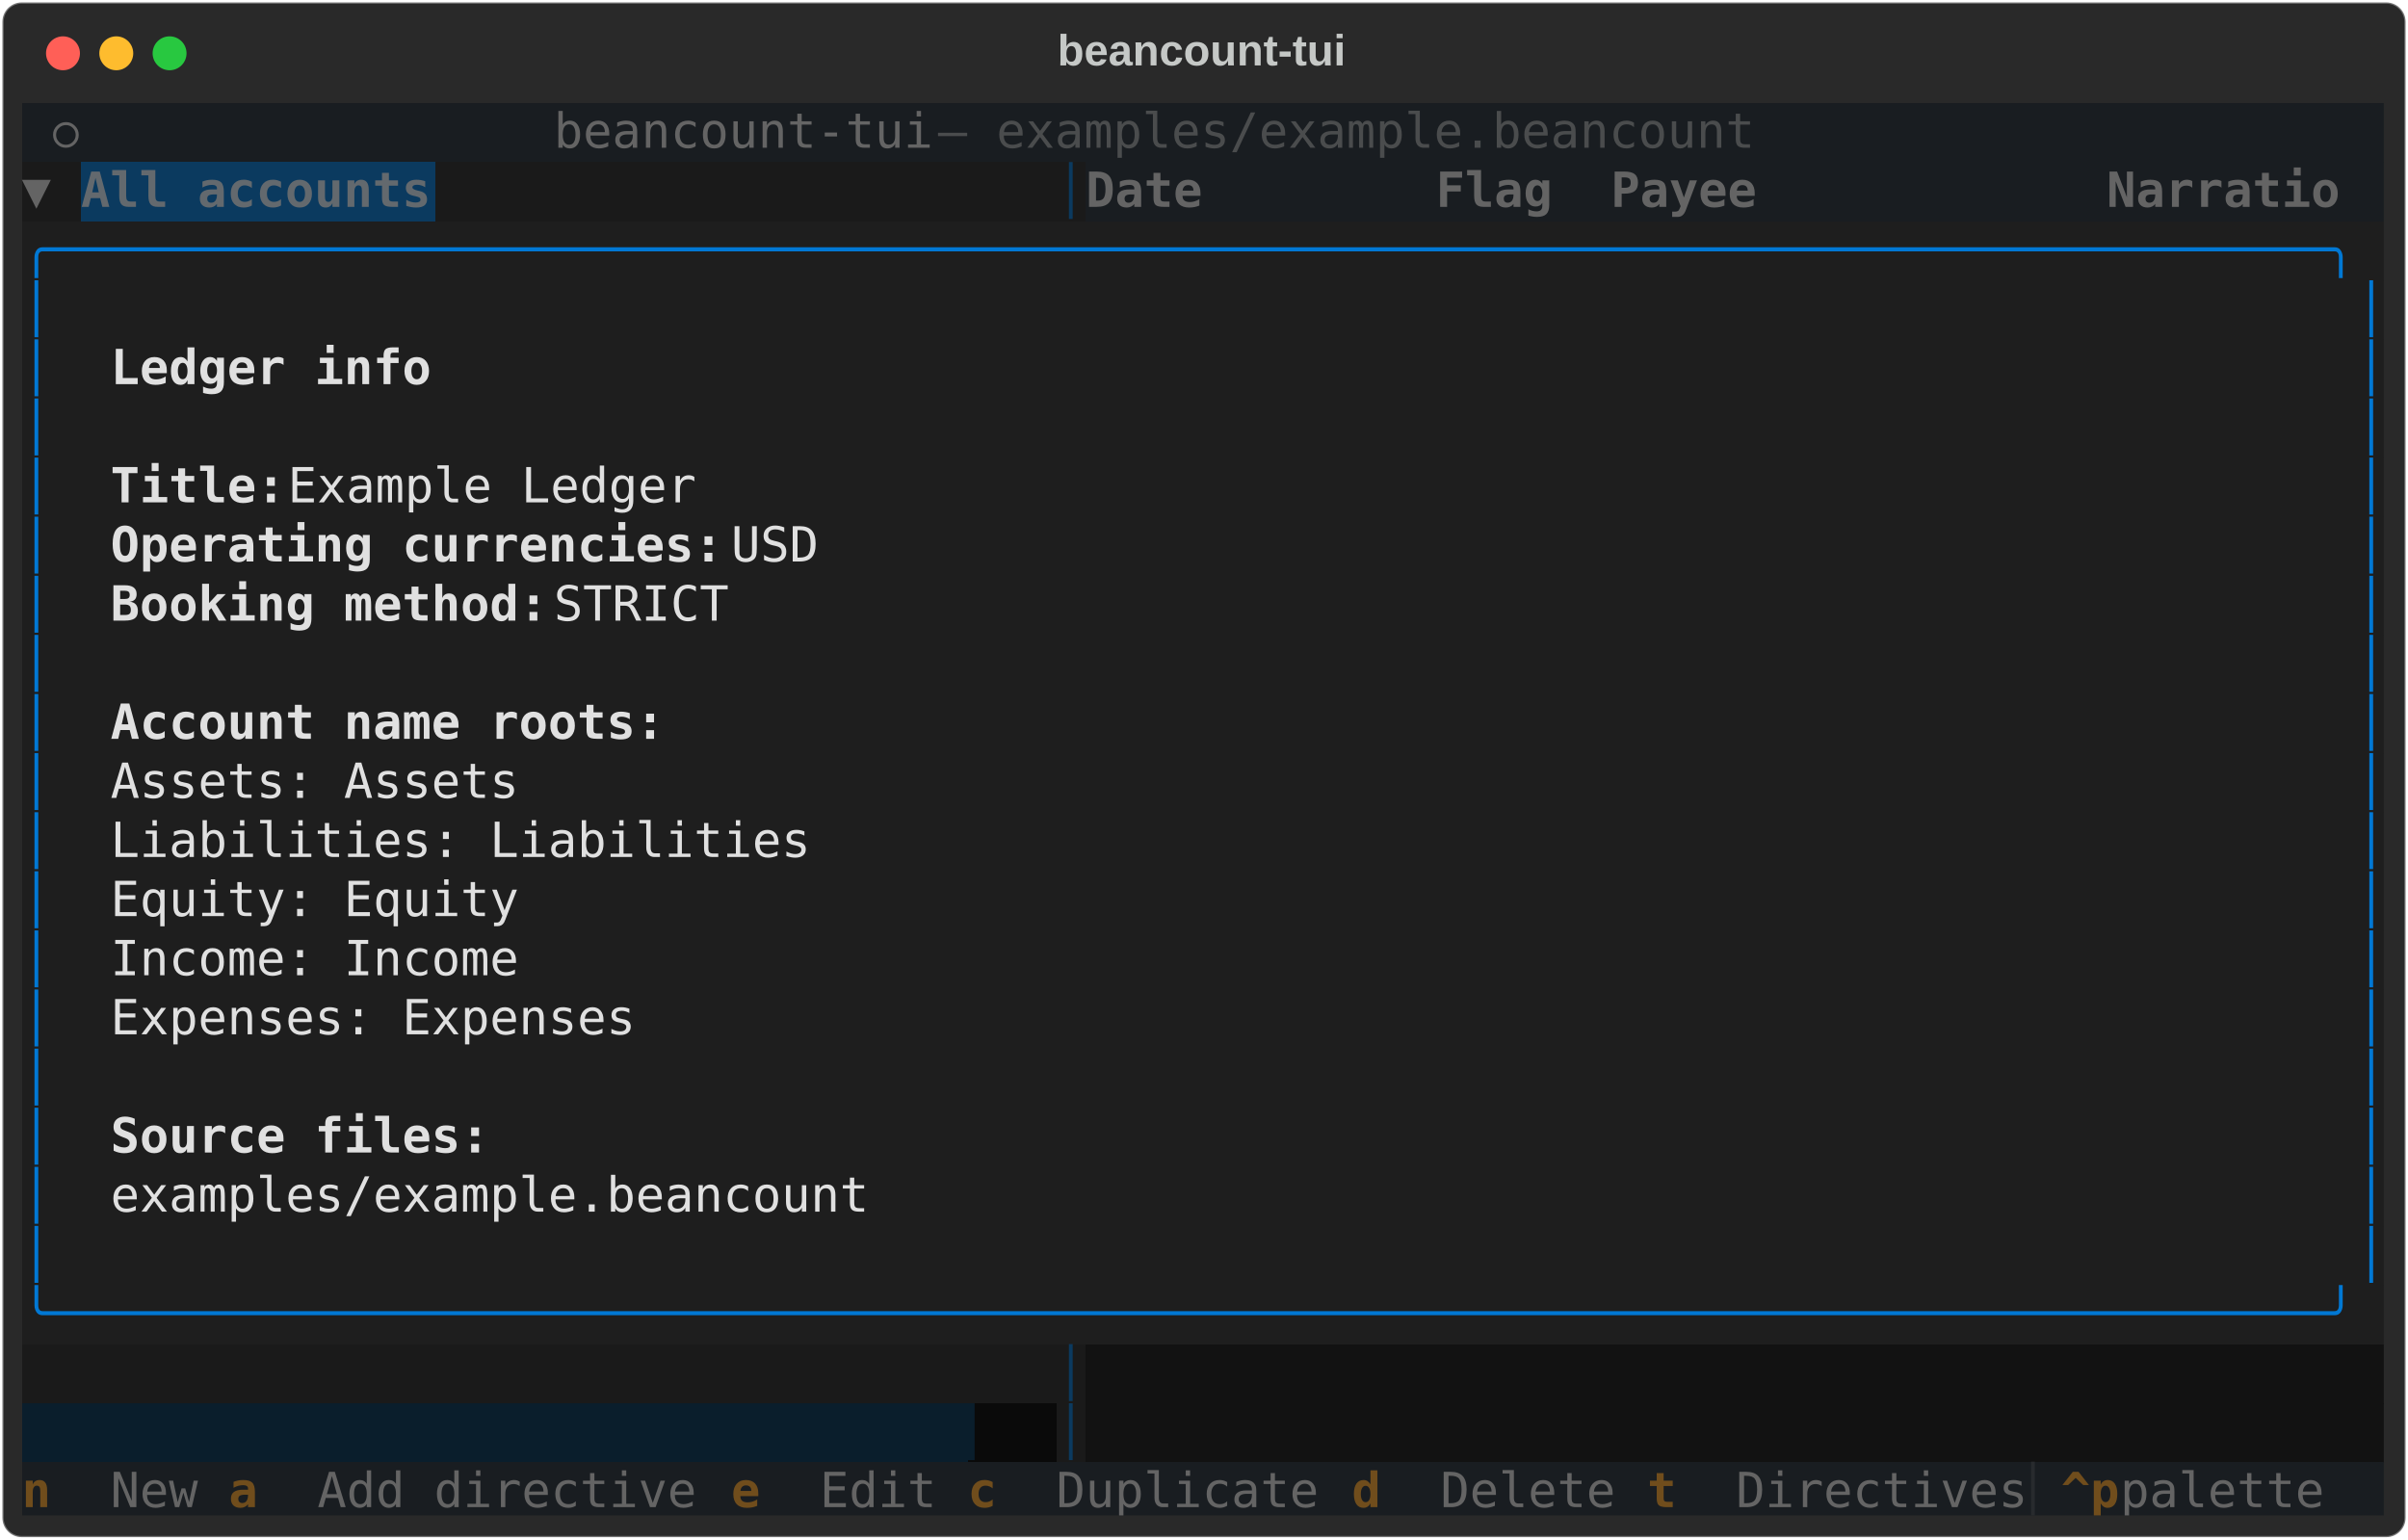
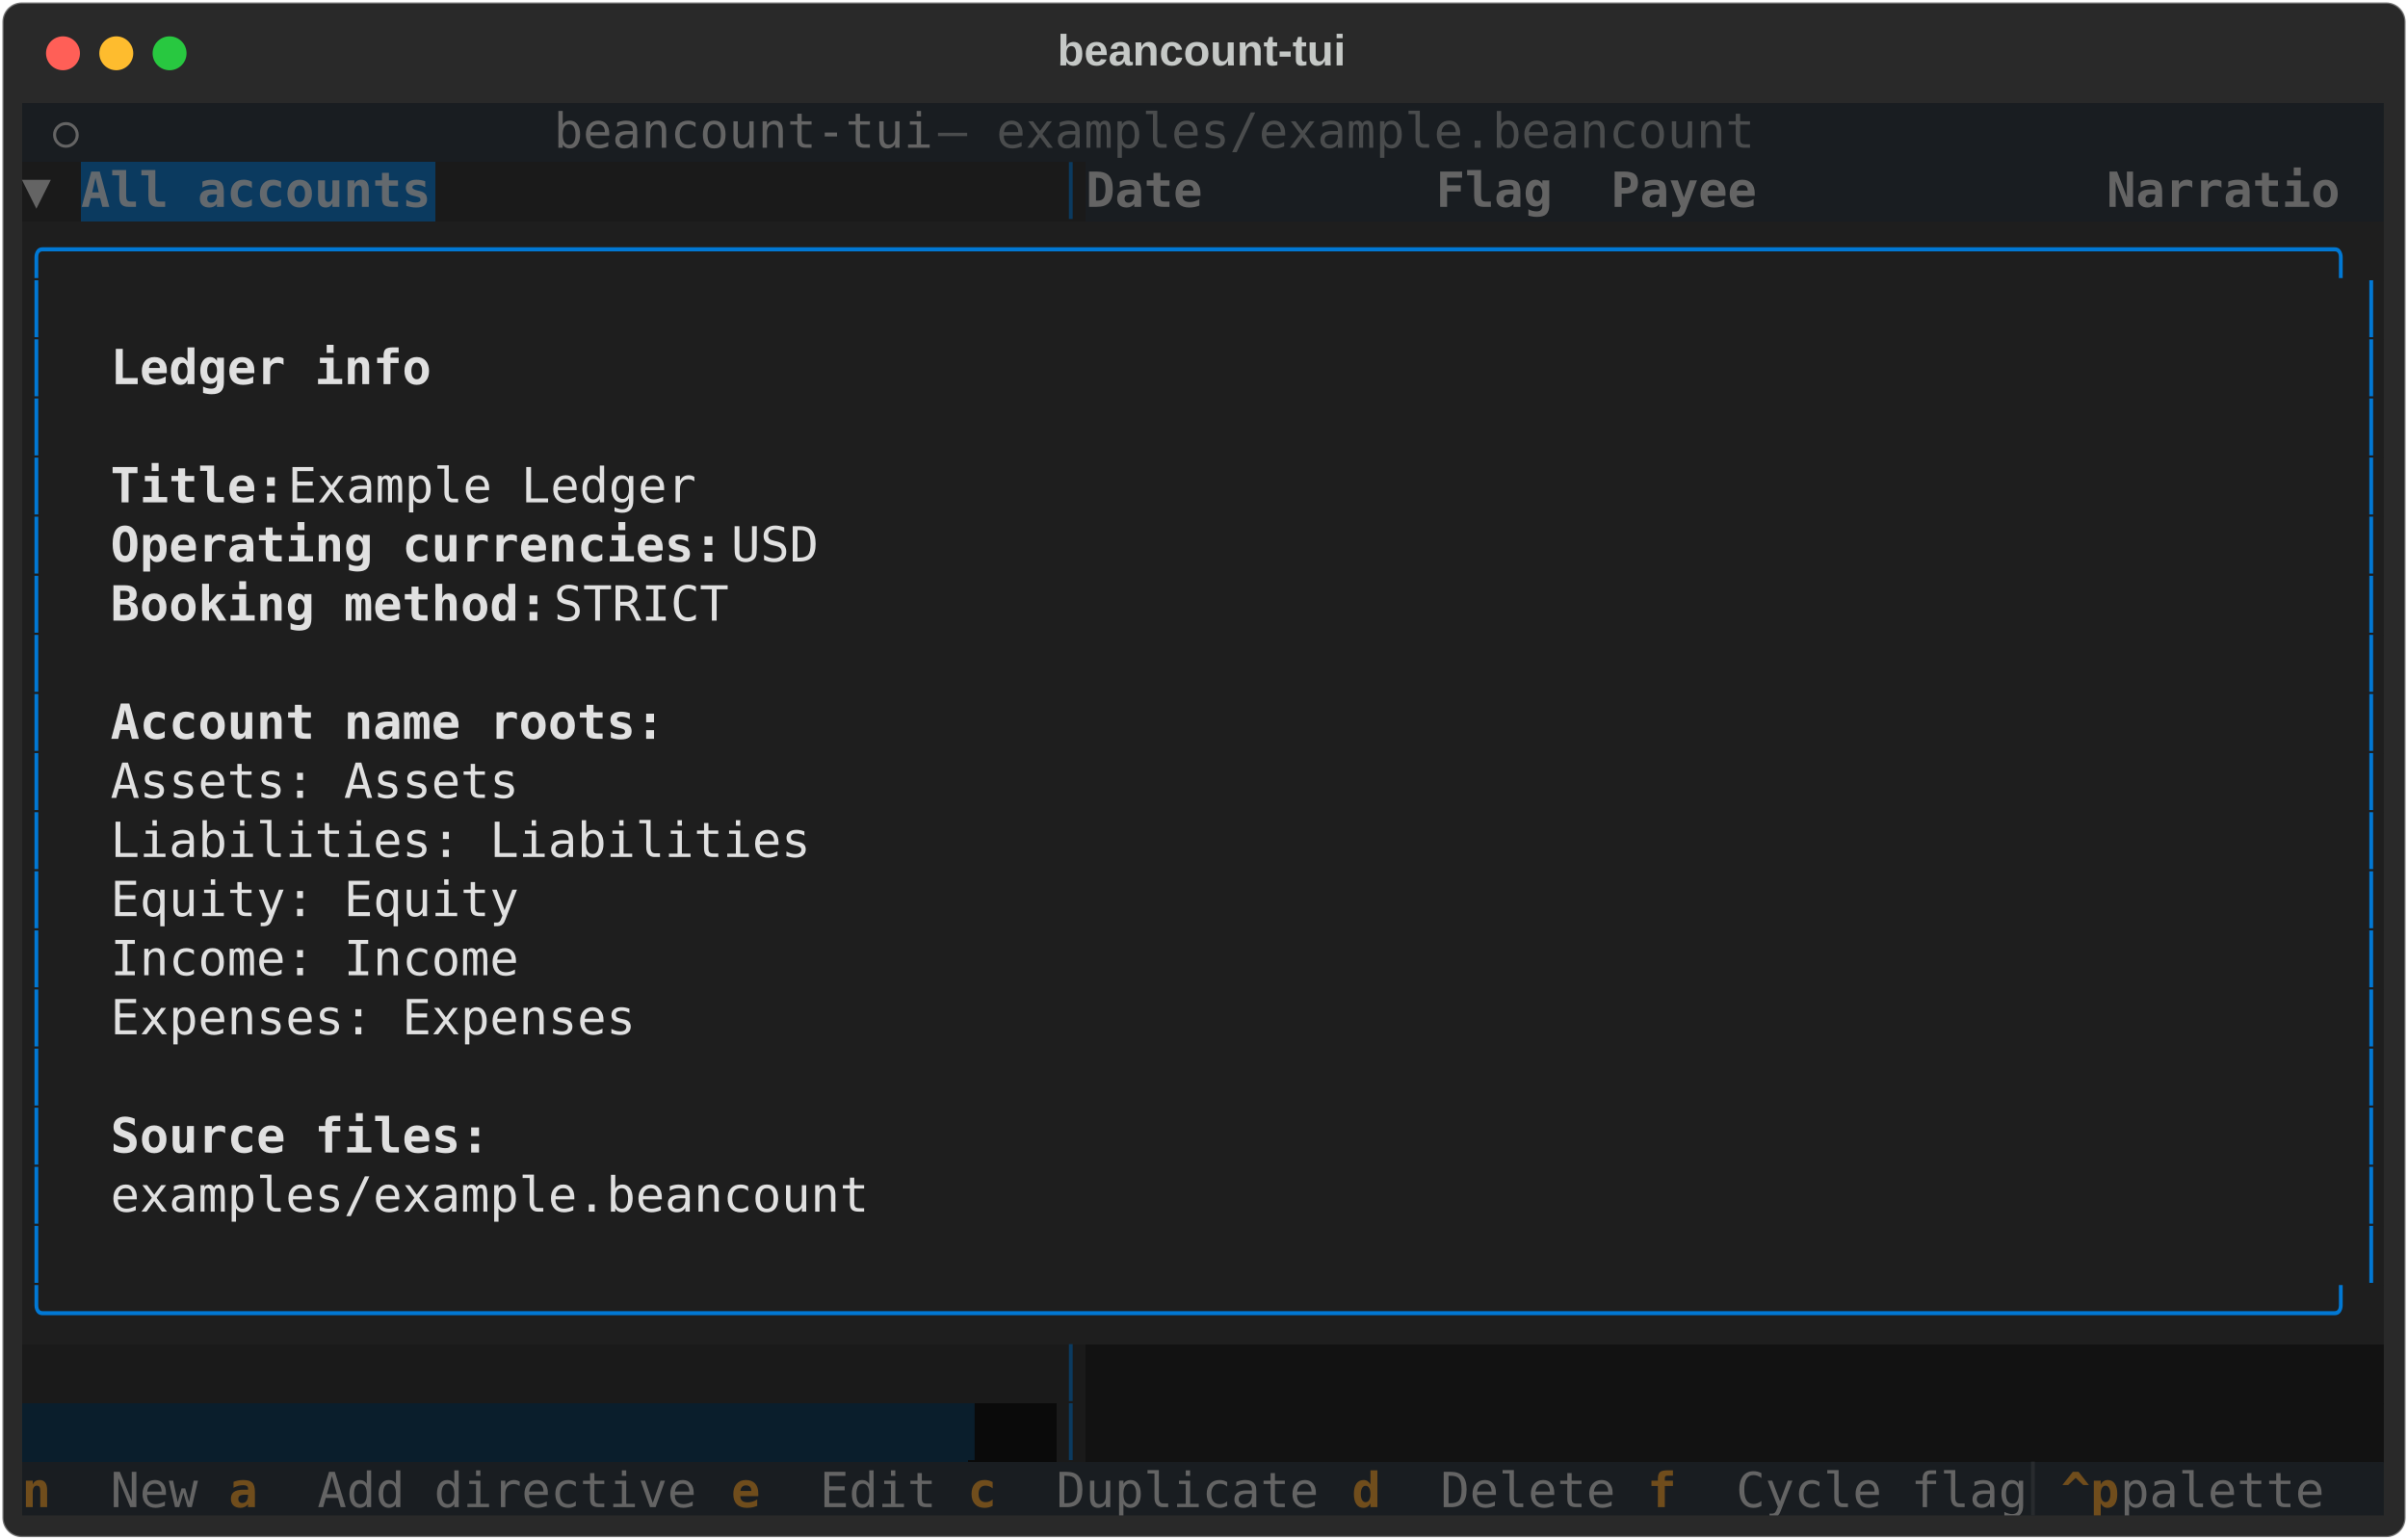
<svg xmlns="http://www.w3.org/2000/svg" class="rich-terminal" viewBox="0 0 994 635.6">
  <style>

    @font-face {
        font-family: "Fira Code";
        src: local("FiraCode-Regular"),
                url("https://cdnjs.cloudflare.com/ajax/libs/firacode/6.2.0/woff2/FiraCode-Regular.woff2") format("woff2"),
                url("https://cdnjs.cloudflare.com/ajax/libs/firacode/6.2.0/woff/FiraCode-Regular.woff") format("woff");
        font-style: normal;
        font-weight: 400;
    }
    @font-face {
        font-family: "Fira Code";
        src: local("FiraCode-Bold"),
                url("https://cdnjs.cloudflare.com/ajax/libs/firacode/6.2.0/woff2/FiraCode-Bold.woff2") format("woff2"),
                url("https://cdnjs.cloudflare.com/ajax/libs/firacode/6.2.0/woff/FiraCode-Bold.woff") format("woff");
        font-style: bold;
        font-weight: 700;
    }

    .terminal-matrix {
        font-family: Fira Code, monospace;
        font-size: 20px;
        line-height: 24.4px;
        font-variant-east-asian: full-width;
    }

    .terminal-title {
        font-size: 18px;
        font-weight: bold;
        font-family: arial;
    }

    .terminal-r1 { fill: #e0e0e0 }
.terminal-r2 { fill: #646464 }
.terminal-r3 { fill: #4a4c4d }
.terminal-r4 { fill: #c5c8c6 }
.terminal-r5 { fill: #63696e;font-weight: bold }
.terminal-r6 { fill: #0b3a5f }
.terminal-r7 { fill: #646464;font-weight: bold }
.terminal-r8 { fill: #0178d4 }
.terminal-r9 { fill: #e0e0e0;font-weight: bold }
.terminal-r10 { fill: #1a1a1a }
.terminal-r11 { fill: #0a1e2c }
.terminal-r12 { fill: #704d1c;font-weight: bold }
.terminal-r13 { fill: #282b2e }
    </style>
  <defs>
    <clipPath id="terminal-clip-terminal">
      <rect x="0" y="0" width="975.0" height="584.6" />
    </clipPath>
    <clipPath id="terminal-line-0">
      <rect x="0" y="1.5" width="976" height="24.65" />
    </clipPath>
    <clipPath id="terminal-line-1">
      <rect x="0" y="25.9" width="976" height="24.65" />
    </clipPath>
    <clipPath id="terminal-line-2">
      <rect x="0" y="50.3" width="976" height="24.65" />
    </clipPath>
    <clipPath id="terminal-line-3">
      <rect x="0" y="74.7" width="976" height="24.65" />
    </clipPath>
    <clipPath id="terminal-line-4">
      <rect x="0" y="99.1" width="976" height="24.65" />
    </clipPath>
    <clipPath id="terminal-line-5">
      <rect x="0" y="123.5" width="976" height="24.65" />
    </clipPath>
    <clipPath id="terminal-line-6">
      <rect x="0" y="147.9" width="976" height="24.65" />
    </clipPath>
    <clipPath id="terminal-line-7">
      <rect x="0" y="172.3" width="976" height="24.65" />
    </clipPath>
    <clipPath id="terminal-line-8">
      <rect x="0" y="196.7" width="976" height="24.65" />
    </clipPath>
    <clipPath id="terminal-line-9">
      <rect x="0" y="221.1" width="976" height="24.65" />
    </clipPath>
    <clipPath id="terminal-line-10">
      <rect x="0" y="245.5" width="976" height="24.65" />
    </clipPath>
    <clipPath id="terminal-line-11">
      <rect x="0" y="269.9" width="976" height="24.65" />
    </clipPath>
    <clipPath id="terminal-line-12">
      <rect x="0" y="294.3" width="976" height="24.65" />
    </clipPath>
    <clipPath id="terminal-line-13">
      <rect x="0" y="318.7" width="976" height="24.65" />
    </clipPath>
    <clipPath id="terminal-line-14">
      <rect x="0" y="343.1" width="976" height="24.65" />
    </clipPath>
    <clipPath id="terminal-line-15">
      <rect x="0" y="367.5" width="976" height="24.65" />
    </clipPath>
    <clipPath id="terminal-line-16">
      <rect x="0" y="391.9" width="976" height="24.65" />
    </clipPath>
    <clipPath id="terminal-line-17">
      <rect x="0" y="416.3" width="976" height="24.65" />
    </clipPath>
    <clipPath id="terminal-line-18">
      <rect x="0" y="440.7" width="976" height="24.65" />
    </clipPath>
    <clipPath id="terminal-line-19">
      <rect x="0" y="465.1" width="976" height="24.65" />
    </clipPath>
    <clipPath id="terminal-line-20">
      <rect x="0" y="489.5" width="976" height="24.65" />
    </clipPath>
    <clipPath id="terminal-line-21">
      <rect x="0" y="513.9" width="976" height="24.65" />
    </clipPath>
    <clipPath id="terminal-line-22">
      <rect x="0" y="538.3" width="976" height="24.65" />
    </clipPath>
  </defs>
  <rect fill="#292929" stroke="rgba(255,255,255,0.35)" stroke-width="1" x="1" y="1" width="992" height="633.6" rx="8" />
  <text class="terminal-title" fill="#c5c8c6" text-anchor="middle" x="496" y="27">beancount-tui</text>
  <g transform="translate(26,22)">
    <circle cx="0" cy="0" r="7" fill="#ff5f57" />
    <circle cx="22" cy="0" r="7" fill="#febc2e" />
    <circle cx="44" cy="0" r="7" fill="#28c840" />
  </g>
  <g transform="translate(9, 41)" clip-path="url(#terminal-clip-terminal)">
    <rect fill="#191d21" x="0" y="1.5" width="12.2" height="24.65" shape-rendering="crispEdges" />
    <rect fill="#191d21" x="12.2" y="1.5" width="12.2" height="24.65" shape-rendering="crispEdges" />
    <rect fill="#191d21" x="24.4" y="1.5" width="61" height="24.65" shape-rendering="crispEdges" />
    <rect fill="#191d21" x="85.4" y="1.5" width="12.2" height="24.65" shape-rendering="crispEdges" />
    <rect fill="#191d21" x="97.6" y="1.5" width="122" height="24.65" shape-rendering="crispEdges" />
    <rect fill="#191d21" x="219.6" y="1.5" width="158.6" height="24.65" shape-rendering="crispEdges" />
    <rect fill="#191d21" x="378.2" y="1.5" width="353.8" height="24.65" shape-rendering="crispEdges" />
    <rect fill="#191d21" x="732" y="1.5" width="122" height="24.65" shape-rendering="crispEdges" />
    <rect fill="#191d21" x="854" y="1.5" width="12.2" height="24.65" shape-rendering="crispEdges" />
    <rect fill="#191d21" x="866.2" y="1.5" width="0" height="24.65" shape-rendering="crispEdges" />
    <rect fill="#191d21" x="866.2" y="1.5" width="109.8" height="24.65" shape-rendering="crispEdges" />
    <rect fill="#1a1a1a" x="0" y="25.9" width="24.4" height="24.65" shape-rendering="crispEdges" />
    <rect fill="#0b3a5f" x="24.4" y="25.9" width="146.4" height="24.65" shape-rendering="crispEdges" />
    <rect fill="#1a1a1a" x="170.8" y="25.9" width="256.2" height="24.65" shape-rendering="crispEdges" />
    <rect fill="#1a1a1a" x="427" y="25.9" width="12.2" height="24.65" shape-rendering="crispEdges" />
    <rect fill="#191d21" x="439.2" y="25.9" width="536.8" height="24.65" shape-rendering="crispEdges" />
    <rect fill="#1e1e1e" x="0" y="50.3" width="976" height="24.65" shape-rendering="crispEdges" />
    <rect fill="#1e1e1e" x="0" y="74.7" width="12.2" height="24.65" shape-rendering="crispEdges" />
    <rect fill="#1e1e1e" x="12.2" y="74.7" width="951.6" height="24.65" shape-rendering="crispEdges" />
    <rect fill="#1e1e1e" x="963.8" y="74.7" width="12.2" height="24.65" shape-rendering="crispEdges" />
    <rect fill="#1e1e1e" x="0" y="99.1" width="12.2" height="24.65" shape-rendering="crispEdges" />
    <rect fill="#1e1e1e" x="12.2" y="99.1" width="24.4" height="24.65" shape-rendering="crispEdges" />
    <rect fill="#1e1e1e" x="36.6" y="99.1" width="134.2" height="24.65" shape-rendering="crispEdges" />
    <rect fill="#1e1e1e" x="170.8" y="99.1" width="793" height="24.65" shape-rendering="crispEdges" />
    <rect fill="#1e1e1e" x="963.8" y="99.1" width="12.2" height="24.65" shape-rendering="crispEdges" />
    <rect fill="#1e1e1e" x="0" y="123.5" width="12.2" height="24.65" shape-rendering="crispEdges" />
    <rect fill="#1e1e1e" x="12.2" y="123.5" width="951.6" height="24.65" shape-rendering="crispEdges" />
    <rect fill="#1e1e1e" x="963.8" y="123.5" width="12.2" height="24.65" shape-rendering="crispEdges" />
    <rect fill="#1e1e1e" x="0" y="147.9" width="12.2" height="24.65" shape-rendering="crispEdges" />
    <rect fill="#1e1e1e" x="12.2" y="147.9" width="24.4" height="24.65" shape-rendering="crispEdges" />
    <rect fill="#1e1e1e" x="36.6" y="147.9" width="73.2" height="24.65" shape-rendering="crispEdges" />
    <rect fill="#1e1e1e" x="109.8" y="147.9" width="183" height="24.65" shape-rendering="crispEdges" />
    <rect fill="#1e1e1e" x="292.8" y="147.9" width="671" height="24.65" shape-rendering="crispEdges" />
    <rect fill="#1e1e1e" x="963.8" y="147.9" width="12.2" height="24.65" shape-rendering="crispEdges" />
    <rect fill="#1e1e1e" x="0" y="172.3" width="12.2" height="24.65" shape-rendering="crispEdges" />
    <rect fill="#1e1e1e" x="12.2" y="172.3" width="24.4" height="24.65" shape-rendering="crispEdges" />
    <rect fill="#1e1e1e" x="36.6" y="172.3" width="256.2" height="24.65" shape-rendering="crispEdges" />
    <rect fill="#1e1e1e" x="292.8" y="172.3" width="48.8" height="24.65" shape-rendering="crispEdges" />
    <rect fill="#1e1e1e" x="341.6" y="172.3" width="622.2" height="24.65" shape-rendering="crispEdges" />
    <rect fill="#1e1e1e" x="963.8" y="172.3" width="12.2" height="24.65" shape-rendering="crispEdges" />
    <rect fill="#1e1e1e" x="0" y="196.7" width="12.2" height="24.65" shape-rendering="crispEdges" />
    <rect fill="#1e1e1e" x="12.2" y="196.7" width="24.4" height="24.65" shape-rendering="crispEdges" />
    <rect fill="#1e1e1e" x="36.6" y="196.7" width="183" height="24.65" shape-rendering="crispEdges" />
    <rect fill="#1e1e1e" x="219.6" y="196.7" width="85.4" height="24.65" shape-rendering="crispEdges" />
    <rect fill="#1e1e1e" x="305" y="196.7" width="658.8" height="24.65" shape-rendering="crispEdges" />
    <rect fill="#1e1e1e" x="963.8" y="196.7" width="12.2" height="24.65" shape-rendering="crispEdges" />
    <rect fill="#1e1e1e" x="0" y="221.1" width="12.2" height="24.65" shape-rendering="crispEdges" />
    <rect fill="#1e1e1e" x="12.2" y="221.1" width="24.4" height="24.65" shape-rendering="crispEdges" />
    <rect fill="#1e1e1e" x="36.6" y="221.1" width="0" height="24.65" shape-rendering="crispEdges" />
    <rect fill="#1e1e1e" x="36.6" y="221.1" width="927.2" height="24.65" shape-rendering="crispEdges" />
    <rect fill="#1e1e1e" x="963.8" y="221.1" width="12.2" height="24.65" shape-rendering="crispEdges" />
    <rect fill="#1e1e1e" x="0" y="245.5" width="12.2" height="24.65" shape-rendering="crispEdges" />
    <rect fill="#1e1e1e" x="12.2" y="245.5" width="24.4" height="24.65" shape-rendering="crispEdges" />
    <rect fill="#1e1e1e" x="36.6" y="245.5" width="231.8" height="24.65" shape-rendering="crispEdges" />
    <rect fill="#1e1e1e" x="268.4" y="245.5" width="695.4" height="24.65" shape-rendering="crispEdges" />
    <rect fill="#1e1e1e" x="963.8" y="245.5" width="12.2" height="24.65" shape-rendering="crispEdges" />
    <rect fill="#1e1e1e" x="0" y="269.9" width="12.2" height="24.65" shape-rendering="crispEdges" />
    <rect fill="#1e1e1e" x="12.2" y="269.9" width="24.4" height="24.65" shape-rendering="crispEdges" />
    <rect fill="#1e1e1e" x="36.6" y="269.9" width="195.2" height="24.65" shape-rendering="crispEdges" />
    <rect fill="#1e1e1e" x="231.8" y="269.9" width="732" height="24.65" shape-rendering="crispEdges" />
    <rect fill="#1e1e1e" x="963.8" y="269.9" width="12.2" height="24.65" shape-rendering="crispEdges" />
    <rect fill="#1e1e1e" x="0" y="294.3" width="12.2" height="24.65" shape-rendering="crispEdges" />
    <rect fill="#1e1e1e" x="12.2" y="294.3" width="24.4" height="24.65" shape-rendering="crispEdges" />
    <rect fill="#1e1e1e" x="36.6" y="294.3" width="317.2" height="24.65" shape-rendering="crispEdges" />
    <rect fill="#1e1e1e" x="353.8" y="294.3" width="610" height="24.65" shape-rendering="crispEdges" />
    <rect fill="#1e1e1e" x="963.8" y="294.3" width="12.2" height="24.65" shape-rendering="crispEdges" />
    <rect fill="#1e1e1e" x="0" y="318.7" width="12.2" height="24.65" shape-rendering="crispEdges" />
    <rect fill="#1e1e1e" x="12.2" y="318.7" width="24.4" height="24.65" shape-rendering="crispEdges" />
    <rect fill="#1e1e1e" x="36.6" y="318.7" width="195.2" height="24.65" shape-rendering="crispEdges" />
    <rect fill="#1e1e1e" x="231.8" y="318.7" width="732" height="24.65" shape-rendering="crispEdges" />
    <rect fill="#1e1e1e" x="963.8" y="318.7" width="12.2" height="24.65" shape-rendering="crispEdges" />
    <rect fill="#1e1e1e" x="0" y="343.1" width="12.2" height="24.65" shape-rendering="crispEdges" />
    <rect fill="#1e1e1e" x="12.2" y="343.1" width="24.4" height="24.65" shape-rendering="crispEdges" />
    <rect fill="#1e1e1e" x="36.6" y="343.1" width="195.2" height="24.65" shape-rendering="crispEdges" />
    <rect fill="#1e1e1e" x="231.8" y="343.1" width="732" height="24.65" shape-rendering="crispEdges" />
    <rect fill="#1e1e1e" x="963.8" y="343.1" width="12.2" height="24.65" shape-rendering="crispEdges" />
    <rect fill="#1e1e1e" x="0" y="367.5" width="12.2" height="24.65" shape-rendering="crispEdges" />
    <rect fill="#1e1e1e" x="12.2" y="367.5" width="24.4" height="24.65" shape-rendering="crispEdges" />
    <rect fill="#1e1e1e" x="36.6" y="367.5" width="244" height="24.65" shape-rendering="crispEdges" />
    <rect fill="#1e1e1e" x="280.6" y="367.5" width="683.2" height="24.65" shape-rendering="crispEdges" />
    <rect fill="#1e1e1e" x="963.8" y="367.5" width="12.2" height="24.65" shape-rendering="crispEdges" />
    <rect fill="#1e1e1e" x="0" y="391.9" width="12.2" height="24.65" shape-rendering="crispEdges" />
    <rect fill="#1e1e1e" x="12.2" y="391.9" width="24.4" height="24.65" shape-rendering="crispEdges" />
    <rect fill="#1e1e1e" x="36.6" y="391.9" width="0" height="24.65" shape-rendering="crispEdges" />
    <rect fill="#1e1e1e" x="36.6" y="391.9" width="927.2" height="24.65" shape-rendering="crispEdges" />
    <rect fill="#1e1e1e" x="963.8" y="391.9" width="12.2" height="24.65" shape-rendering="crispEdges" />
    <rect fill="#1e1e1e" x="0" y="416.3" width="12.2" height="24.65" shape-rendering="crispEdges" />
    <rect fill="#1e1e1e" x="12.2" y="416.3" width="24.4" height="24.65" shape-rendering="crispEdges" />
    <rect fill="#1e1e1e" x="36.6" y="416.3" width="158.6" height="24.65" shape-rendering="crispEdges" />
    <rect fill="#1e1e1e" x="195.2" y="416.3" width="768.6" height="24.65" shape-rendering="crispEdges" />
    <rect fill="#1e1e1e" x="963.8" y="416.3" width="12.2" height="24.65" shape-rendering="crispEdges" />
    <rect fill="#1e1e1e" x="0" y="440.7" width="12.2" height="24.65" shape-rendering="crispEdges" />
    <rect fill="#1e1e1e" x="12.2" y="440.7" width="24.4" height="24.65" shape-rendering="crispEdges" />
    <rect fill="#1e1e1e" x="36.6" y="440.7" width="341.6" height="24.65" shape-rendering="crispEdges" />
    <rect fill="#1e1e1e" x="378.2" y="440.7" width="585.6" height="24.65" shape-rendering="crispEdges" />
    <rect fill="#1e1e1e" x="963.8" y="440.7" width="12.2" height="24.65" shape-rendering="crispEdges" />
    <rect fill="#1e1e1e" x="0" y="465.1" width="12.2" height="24.65" shape-rendering="crispEdges" />
    <rect fill="#1e1e1e" x="12.2" y="465.1" width="951.6" height="24.65" shape-rendering="crispEdges" />
    <rect fill="#1e1e1e" x="963.8" y="465.1" width="12.2" height="24.65" shape-rendering="crispEdges" />
    <rect fill="#1e1e1e" x="0" y="489.5" width="976" height="24.65" shape-rendering="crispEdges" />
    <rect fill="#1a1a1a" x="0" y="513.9" width="427" height="24.65" shape-rendering="crispEdges" />
    <rect fill="#1a1a1a" x="427" y="513.9" width="12.2" height="24.65" shape-rendering="crispEdges" />
    <rect fill="#121212" x="439.2" y="513.9" width="536.8" height="24.65" shape-rendering="crispEdges" />
    <rect fill="#0a1e2c" x="0" y="538.3" width="390.4" height="24.65" shape-rendering="crispEdges" />
    <rect fill="#0a0a0a" x="390.4" y="538.3" width="12.2" height="24.65" shape-rendering="crispEdges" />
    <rect fill="#0a0a0a" x="402.6" y="538.3" width="24.4" height="24.65" shape-rendering="crispEdges" />
    <rect fill="#1a1a1a" x="427" y="538.3" width="12.2" height="24.65" shape-rendering="crispEdges" />
    <rect fill="#121212" x="439.2" y="538.3" width="536.8" height="24.65" shape-rendering="crispEdges" />
    <rect fill="#191d21" x="0" y="562.7" width="36.6" height="24.65" shape-rendering="crispEdges" />
    <rect fill="#191d21" x="36.6" y="562.7" width="48.8" height="24.65" shape-rendering="crispEdges" />
    <rect fill="#191d21" x="85.4" y="562.7" width="36.6" height="24.65" shape-rendering="crispEdges" />
    <rect fill="#191d21" x="122" y="562.7" width="170.8" height="24.65" shape-rendering="crispEdges" />
    <rect fill="#191d21" x="292.8" y="562.7" width="36.6" height="24.65" shape-rendering="crispEdges" />
    <rect fill="#191d21" x="329.4" y="562.7" width="61" height="24.65" shape-rendering="crispEdges" />
    <rect fill="#191d21" x="390.4" y="562.7" width="36.6" height="24.65" shape-rendering="crispEdges" />
    <rect fill="#191d21" x="427" y="562.7" width="122" height="24.65" shape-rendering="crispEdges" />
    <rect fill="#191d21" x="549" y="562.7" width="36.6" height="24.65" shape-rendering="crispEdges" />
    <rect fill="#191d21" x="585.6" y="562.7" width="85.4" height="24.65" shape-rendering="crispEdges" />
    <rect fill="#191d21" x="671" y="562.7" width="36.6" height="24.65" shape-rendering="crispEdges" />
    <rect fill="#191d21" x="707.6" y="562.7" width="122" height="24.65" shape-rendering="crispEdges" />
    <rect fill="#191d21" x="829.6" y="562.7" width="12.2" height="24.65" shape-rendering="crispEdges" />
    <rect fill="#191d21" x="841.8" y="562.7" width="24.4" height="24.65" shape-rendering="crispEdges" />
    <rect fill="#191d21" x="866.2" y="562.7" width="97.6" height="24.65" shape-rendering="crispEdges" />
    <rect fill="#191d21" x="963.8" y="562.7" width="12.2" height="24.65" shape-rendering="crispEdges" />
    <g class="terminal-matrix">
      <text class="terminal-r2" x="12.2" y="20" textLength="12.2" clip-path="url(#terminal-line-0)">⭘</text>
      <text class="terminal-r2" x="219.6" y="20" textLength="158.6" clip-path="url(#terminal-line-0)">beancount-tui</text>
      <text class="terminal-r3" x="378.2" y="20" textLength="353.8" clip-path="url(#terminal-line-0)"> — examples/example.beancount</text>
      <text class="terminal-r4" x="976" y="20" textLength="12.2" clip-path="url(#terminal-line-0)">
</text>
      <text class="terminal-r2" x="0" y="44.4" textLength="24.4" clip-path="url(#terminal-line-1)">▼ </text>
      <text class="terminal-r5" x="24.4" y="44.4" textLength="146.4" clip-path="url(#terminal-line-1)">All accounts</text>
      <text class="terminal-r6" x="427" y="44.4" textLength="12.2" clip-path="url(#terminal-line-1)">│</text>
      <text class="terminal-r7" x="439.2" y="44.4" textLength="536.8" clip-path="url(#terminal-line-1)"> Date        Flag  Payee            Narratio</text>
      <text class="terminal-r4" x="976" y="44.4" textLength="12.2" clip-path="url(#terminal-line-1)">
</text>
      <text class="terminal-r8" x="0" y="68.8" textLength="976" clip-path="url(#terminal-line-2)">╭──────────────────────────────────────────────────────────────────────────────╮</text>
      <text class="terminal-r4" x="976" y="68.8" textLength="12.2" clip-path="url(#terminal-line-2)">
</text>
      <text class="terminal-r8" x="0" y="93.2" textLength="12.2" clip-path="url(#terminal-line-3)">│</text>
      <text class="terminal-r8" x="963.8" y="93.2" textLength="12.2" clip-path="url(#terminal-line-3)">│</text>
      <text class="terminal-r4" x="976" y="93.2" textLength="12.2" clip-path="url(#terminal-line-3)">
</text>
      <text class="terminal-r8" x="0" y="117.6" textLength="12.2" clip-path="url(#terminal-line-4)">│</text>
      <text class="terminal-r9" x="36.6" y="117.6" textLength="134.2" clip-path="url(#terminal-line-4)">Ledger info</text>
      <text class="terminal-r8" x="963.8" y="117.6" textLength="12.2" clip-path="url(#terminal-line-4)">│</text>
      <text class="terminal-r4" x="976" y="117.6" textLength="12.2" clip-path="url(#terminal-line-4)">
</text>
      <text class="terminal-r8" x="0" y="142" textLength="12.2" clip-path="url(#terminal-line-5)">│</text>
      <text class="terminal-r8" x="963.8" y="142" textLength="12.2" clip-path="url(#terminal-line-5)">│</text>
      <text class="terminal-r4" x="976" y="142" textLength="12.2" clip-path="url(#terminal-line-5)">
</text>
      <text class="terminal-r8" x="0" y="166.4" textLength="12.2" clip-path="url(#terminal-line-6)">│</text>
      <text class="terminal-r9" x="36.6" y="166.4" textLength="73.2" clip-path="url(#terminal-line-6)">Title:</text>
      <text class="terminal-r1" x="109.8" y="166.4" textLength="183" clip-path="url(#terminal-line-6)"> Example Ledger</text>
      <text class="terminal-r8" x="963.8" y="166.4" textLength="12.2" clip-path="url(#terminal-line-6)">│</text>
      <text class="terminal-r4" x="976" y="166.4" textLength="12.2" clip-path="url(#terminal-line-6)">
</text>
      <text class="terminal-r8" x="0" y="190.8" textLength="12.2" clip-path="url(#terminal-line-7)">│</text>
      <text class="terminal-r9" x="36.6" y="190.8" textLength="256.2" clip-path="url(#terminal-line-7)">Operating currencies:</text>
      <text class="terminal-r1" x="292.8" y="190.8" textLength="48.8" clip-path="url(#terminal-line-7)"> USD</text>
      <text class="terminal-r8" x="963.8" y="190.8" textLength="12.2" clip-path="url(#terminal-line-7)">│</text>
      <text class="terminal-r4" x="976" y="190.8" textLength="12.2" clip-path="url(#terminal-line-7)">
</text>
      <text class="terminal-r8" x="0" y="215.2" textLength="12.2" clip-path="url(#terminal-line-8)">│</text>
      <text class="terminal-r9" x="36.6" y="215.2" textLength="183" clip-path="url(#terminal-line-8)">Booking method:</text>
      <text class="terminal-r1" x="219.6" y="215.2" textLength="85.4" clip-path="url(#terminal-line-8)"> STRICT</text>
      <text class="terminal-r8" x="963.8" y="215.2" textLength="12.2" clip-path="url(#terminal-line-8)">│</text>
      <text class="terminal-r4" x="976" y="215.2" textLength="12.2" clip-path="url(#terminal-line-8)">
</text>
      <text class="terminal-r8" x="0" y="239.6" textLength="12.2" clip-path="url(#terminal-line-9)">│</text>
      <text class="terminal-r8" x="963.8" y="239.6" textLength="12.2" clip-path="url(#terminal-line-9)">│</text>
      <text class="terminal-r4" x="976" y="239.6" textLength="12.2" clip-path="url(#terminal-line-9)">
</text>
      <text class="terminal-r8" x="0" y="264" textLength="12.2" clip-path="url(#terminal-line-10)">│</text>
      <text class="terminal-r9" x="36.6" y="264" textLength="231.8" clip-path="url(#terminal-line-10)">Account name roots:</text>
      <text class="terminal-r8" x="963.8" y="264" textLength="12.2" clip-path="url(#terminal-line-10)">│</text>
      <text class="terminal-r4" x="976" y="264" textLength="12.2" clip-path="url(#terminal-line-10)">
</text>
      <text class="terminal-r8" x="0" y="288.4" textLength="12.2" clip-path="url(#terminal-line-11)">│</text>
      <text class="terminal-r1" x="36.6" y="288.4" textLength="195.2" clip-path="url(#terminal-line-11)">  Assets: Assets</text>
      <text class="terminal-r8" x="963.8" y="288.4" textLength="12.2" clip-path="url(#terminal-line-11)">│</text>
      <text class="terminal-r4" x="976" y="288.4" textLength="12.2" clip-path="url(#terminal-line-11)">
</text>
      <text class="terminal-r8" x="0" y="312.8" textLength="12.2" clip-path="url(#terminal-line-12)">│</text>
      <text class="terminal-r1" x="36.6" y="312.8" textLength="317.2" clip-path="url(#terminal-line-12)">  Liabilities: Liabilities</text>
      <text class="terminal-r8" x="963.8" y="312.8" textLength="12.2" clip-path="url(#terminal-line-12)">│</text>
      <text class="terminal-r4" x="976" y="312.8" textLength="12.2" clip-path="url(#terminal-line-12)">
</text>
      <text class="terminal-r8" x="0" y="337.2" textLength="12.2" clip-path="url(#terminal-line-13)">│</text>
      <text class="terminal-r1" x="36.6" y="337.2" textLength="195.2" clip-path="url(#terminal-line-13)">  Equity: Equity</text>
      <text class="terminal-r8" x="963.8" y="337.2" textLength="12.2" clip-path="url(#terminal-line-13)">│</text>
      <text class="terminal-r4" x="976" y="337.2" textLength="12.2" clip-path="url(#terminal-line-13)">
</text>
      <text class="terminal-r8" x="0" y="361.6" textLength="12.2" clip-path="url(#terminal-line-14)">│</text>
      <text class="terminal-r1" x="36.6" y="361.6" textLength="195.2" clip-path="url(#terminal-line-14)">  Income: Income</text>
      <text class="terminal-r8" x="963.8" y="361.6" textLength="12.2" clip-path="url(#terminal-line-14)">│</text>
      <text class="terminal-r4" x="976" y="361.6" textLength="12.2" clip-path="url(#terminal-line-14)">
</text>
      <text class="terminal-r8" x="0" y="386" textLength="12.2" clip-path="url(#terminal-line-15)">│</text>
      <text class="terminal-r1" x="36.6" y="386" textLength="244" clip-path="url(#terminal-line-15)">  Expenses: Expenses</text>
      <text class="terminal-r8" x="963.8" y="386" textLength="12.2" clip-path="url(#terminal-line-15)">│</text>
      <text class="terminal-r4" x="976" y="386" textLength="12.2" clip-path="url(#terminal-line-15)">
</text>
      <text class="terminal-r8" x="0" y="410.4" textLength="12.2" clip-path="url(#terminal-line-16)">│</text>
      <text class="terminal-r8" x="963.8" y="410.4" textLength="12.2" clip-path="url(#terminal-line-16)">│</text>
      <text class="terminal-r4" x="976" y="410.4" textLength="12.2" clip-path="url(#terminal-line-16)">
</text>
      <text class="terminal-r8" x="0" y="434.8" textLength="12.2" clip-path="url(#terminal-line-17)">│</text>
      <text class="terminal-r9" x="36.6" y="434.8" textLength="158.6" clip-path="url(#terminal-line-17)">Source files:</text>
      <text class="terminal-r8" x="963.8" y="434.8" textLength="12.2" clip-path="url(#terminal-line-17)">│</text>
      <text class="terminal-r4" x="976" y="434.8" textLength="12.2" clip-path="url(#terminal-line-17)">
</text>
      <text class="terminal-r8" x="0" y="459.2" textLength="12.2" clip-path="url(#terminal-line-18)">│</text>
      <text class="terminal-r1" x="36.6" y="459.2" textLength="341.6" clip-path="url(#terminal-line-18)">  examples/example.beancount</text>
      <text class="terminal-r8" x="963.8" y="459.2" textLength="12.2" clip-path="url(#terminal-line-18)">│</text>
      <text class="terminal-r4" x="976" y="459.2" textLength="12.2" clip-path="url(#terminal-line-18)">
</text>
      <text class="terminal-r8" x="0" y="483.6" textLength="12.2" clip-path="url(#terminal-line-19)">│</text>
      <text class="terminal-r8" x="963.8" y="483.6" textLength="12.2" clip-path="url(#terminal-line-19)">│</text>
      <text class="terminal-r4" x="976" y="483.6" textLength="12.2" clip-path="url(#terminal-line-19)">
</text>
      <text class="terminal-r8" x="0" y="508" textLength="976" clip-path="url(#terminal-line-20)">╰──────────────────────────────────────────────────────────────────────────────╯</text>
      <text class="terminal-r4" x="976" y="508" textLength="12.2" clip-path="url(#terminal-line-20)">
</text>
      <text class="terminal-r6" x="427" y="532.4" textLength="12.2" clip-path="url(#terminal-line-21)">│</text>
      <text class="terminal-r4" x="976" y="532.4" textLength="12.2" clip-path="url(#terminal-line-21)">
</text>
      <text class="terminal-r11" x="390.4" y="556.8" textLength="12.2" clip-path="url(#terminal-line-22)">▎</text>
      <text class="terminal-r6" x="427" y="556.8" textLength="12.2" clip-path="url(#terminal-line-22)">│</text>
      <text class="terminal-r4" x="976" y="556.8" textLength="12.2" clip-path="url(#terminal-line-22)">
</text>
      <text class="terminal-r12" x="0" y="581.2" textLength="36.6" clip-path="url(#terminal-line-23)"> n </text>
      <text class="terminal-r2" x="36.6" y="581.2" textLength="48.8" clip-path="url(#terminal-line-23)">New </text>
      <text class="terminal-r12" x="85.4" y="581.2" textLength="36.6" clip-path="url(#terminal-line-23)"> a </text>
      <text class="terminal-r2" x="122" y="581.2" textLength="170.8" clip-path="url(#terminal-line-23)">Add directive </text>
      <text class="terminal-r12" x="292.8" y="581.2" textLength="36.6" clip-path="url(#terminal-line-23)"> e </text>
      <text class="terminal-r2" x="329.4" y="581.2" textLength="61" clip-path="url(#terminal-line-23)">Edit </text>
      <text class="terminal-r12" x="390.4" y="581.2" textLength="36.6" clip-path="url(#terminal-line-23)"> c </text>
      <text class="terminal-r2" x="427" y="581.2" textLength="122" clip-path="url(#terminal-line-23)">Duplicate </text>
      <text class="terminal-r12" x="549" y="581.2" textLength="36.6" clip-path="url(#terminal-line-23)"> d </text>
      <text class="terminal-r2" x="585.6" y="581.2" textLength="85.4" clip-path="url(#terminal-line-23)">Delete </text>
-       <text class="terminal-r12" x="671" y="581.2" textLength="36.6" clip-path="url(#terminal-line-23)"> t </text>
-       <text class="terminal-r2" x="707.6" y="581.2" textLength="122" clip-path="url(#terminal-line-23)">Directives</text>
+       <text class="terminal-r12" x="671" y="581.2" textLength="36.6" clip-path="url(#terminal-line-23)"> f </text>
+       <text class="terminal-r2" x="707.6" y="581.2" textLength="122" clip-path="url(#terminal-line-23)">Cycle flag</text>
      <text class="terminal-r13" x="829.6" y="581.2" textLength="12.2" clip-path="url(#terminal-line-23)">▏</text>
      <text class="terminal-r12" x="841.8" y="581.2" textLength="24.4" clip-path="url(#terminal-line-23)">^p</text>
      <text class="terminal-r2" x="866.2" y="581.2" textLength="97.6" clip-path="url(#terminal-line-23)"> palette</text>
    </g>
  </g>
</svg>
